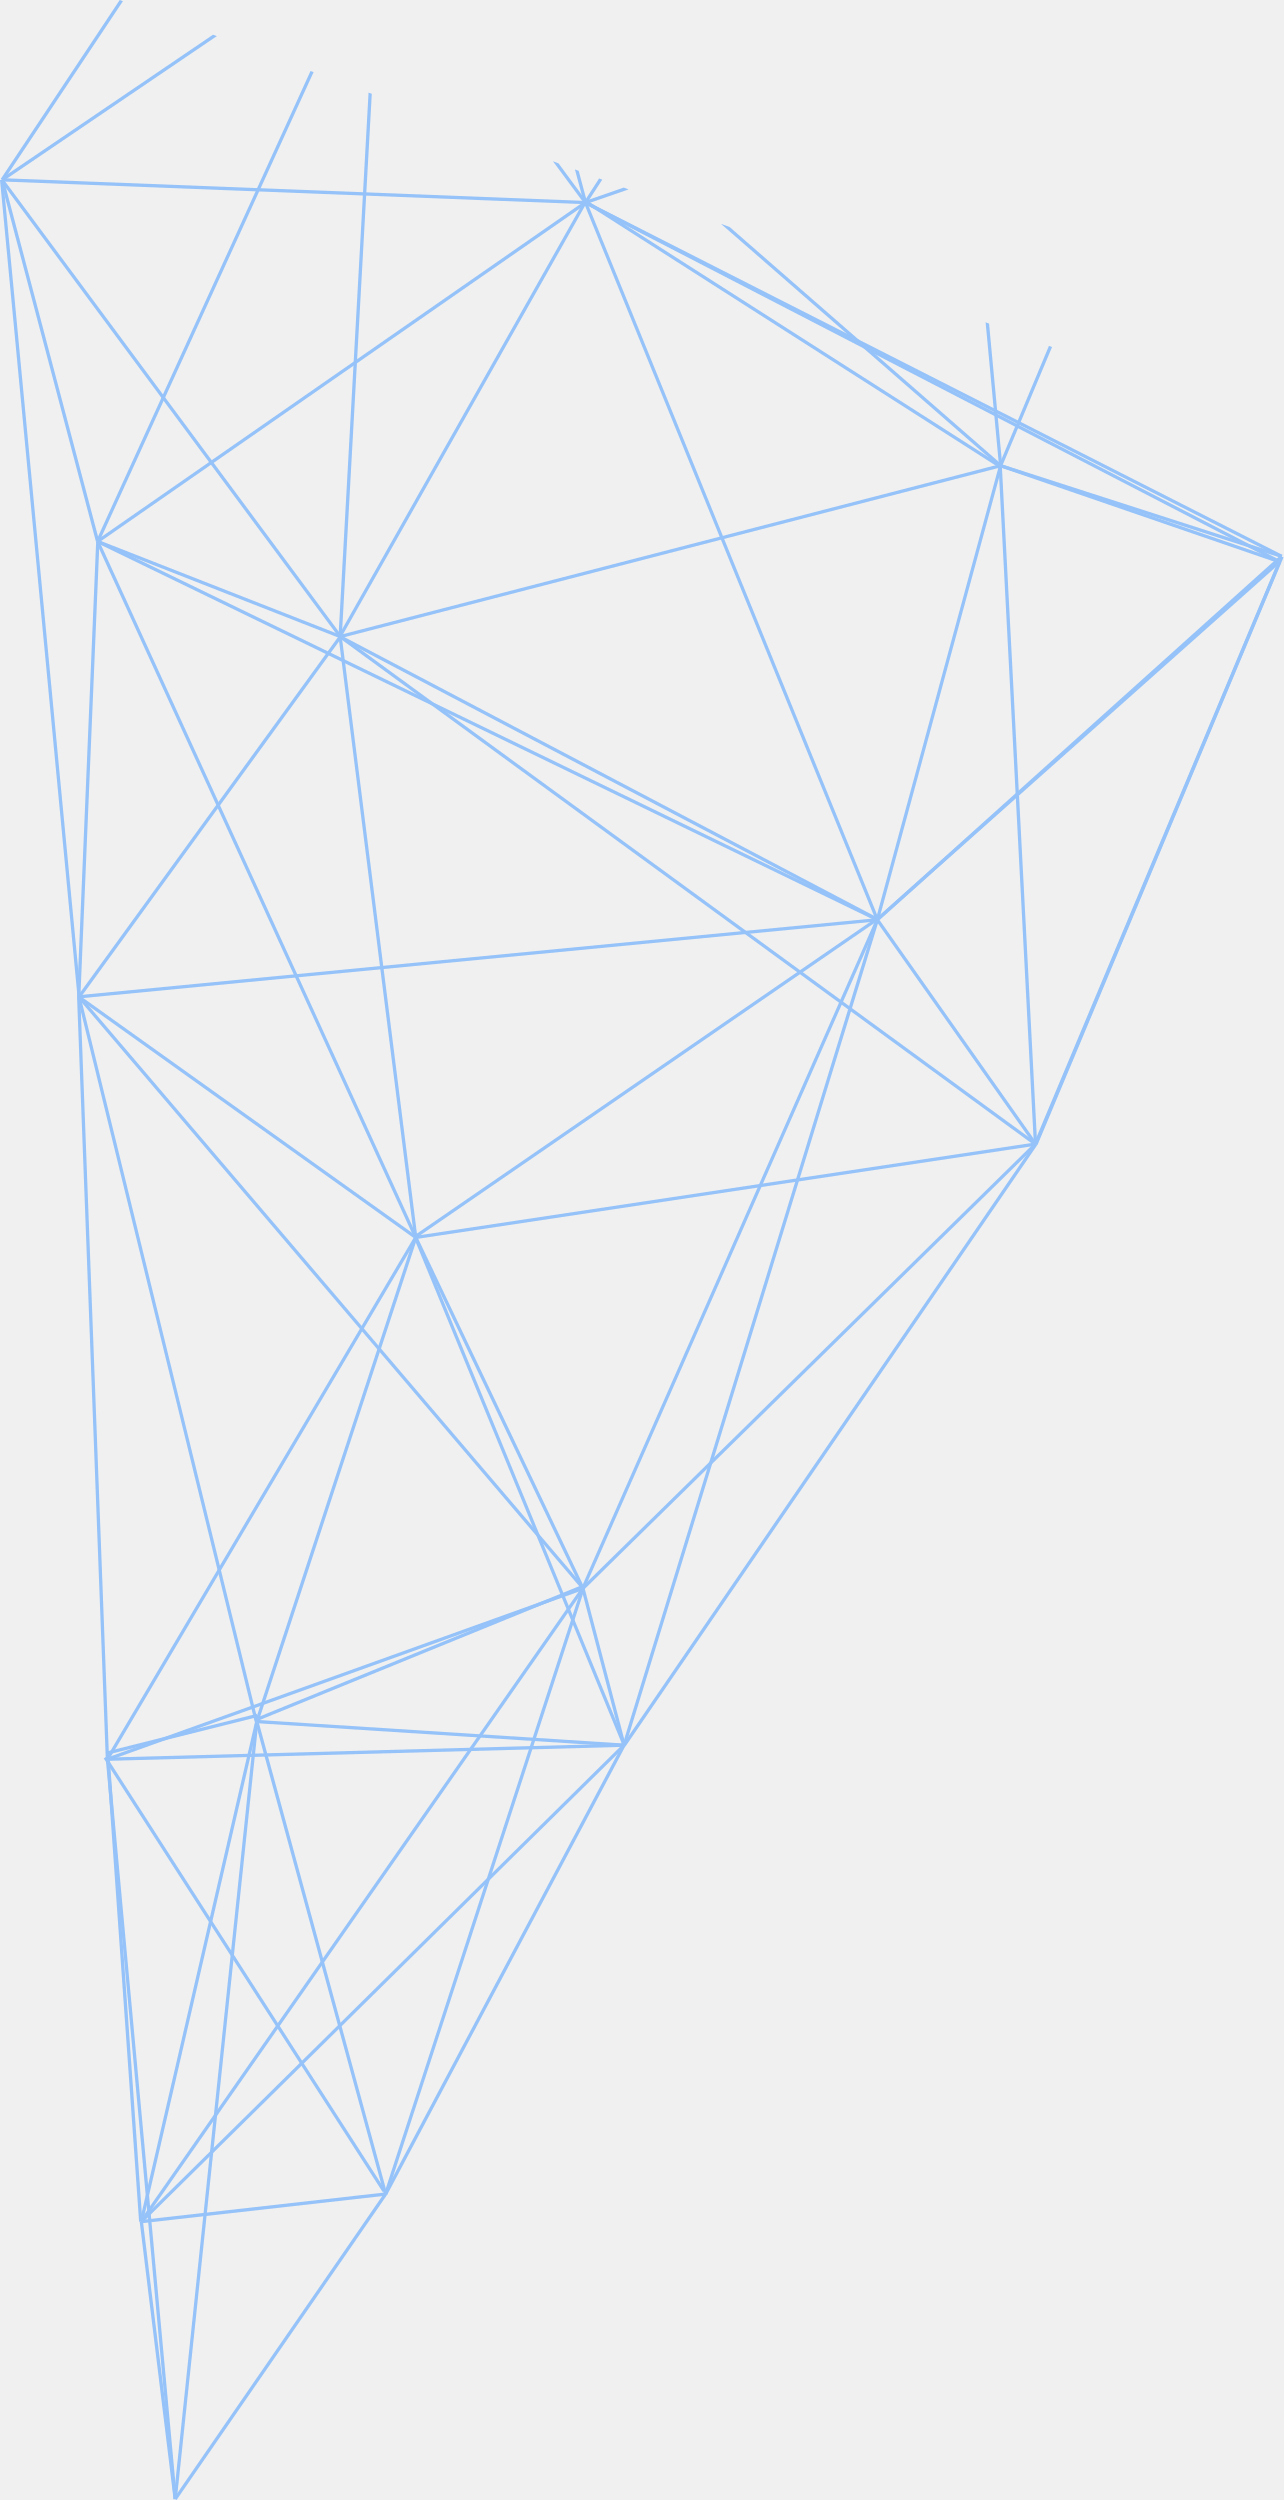
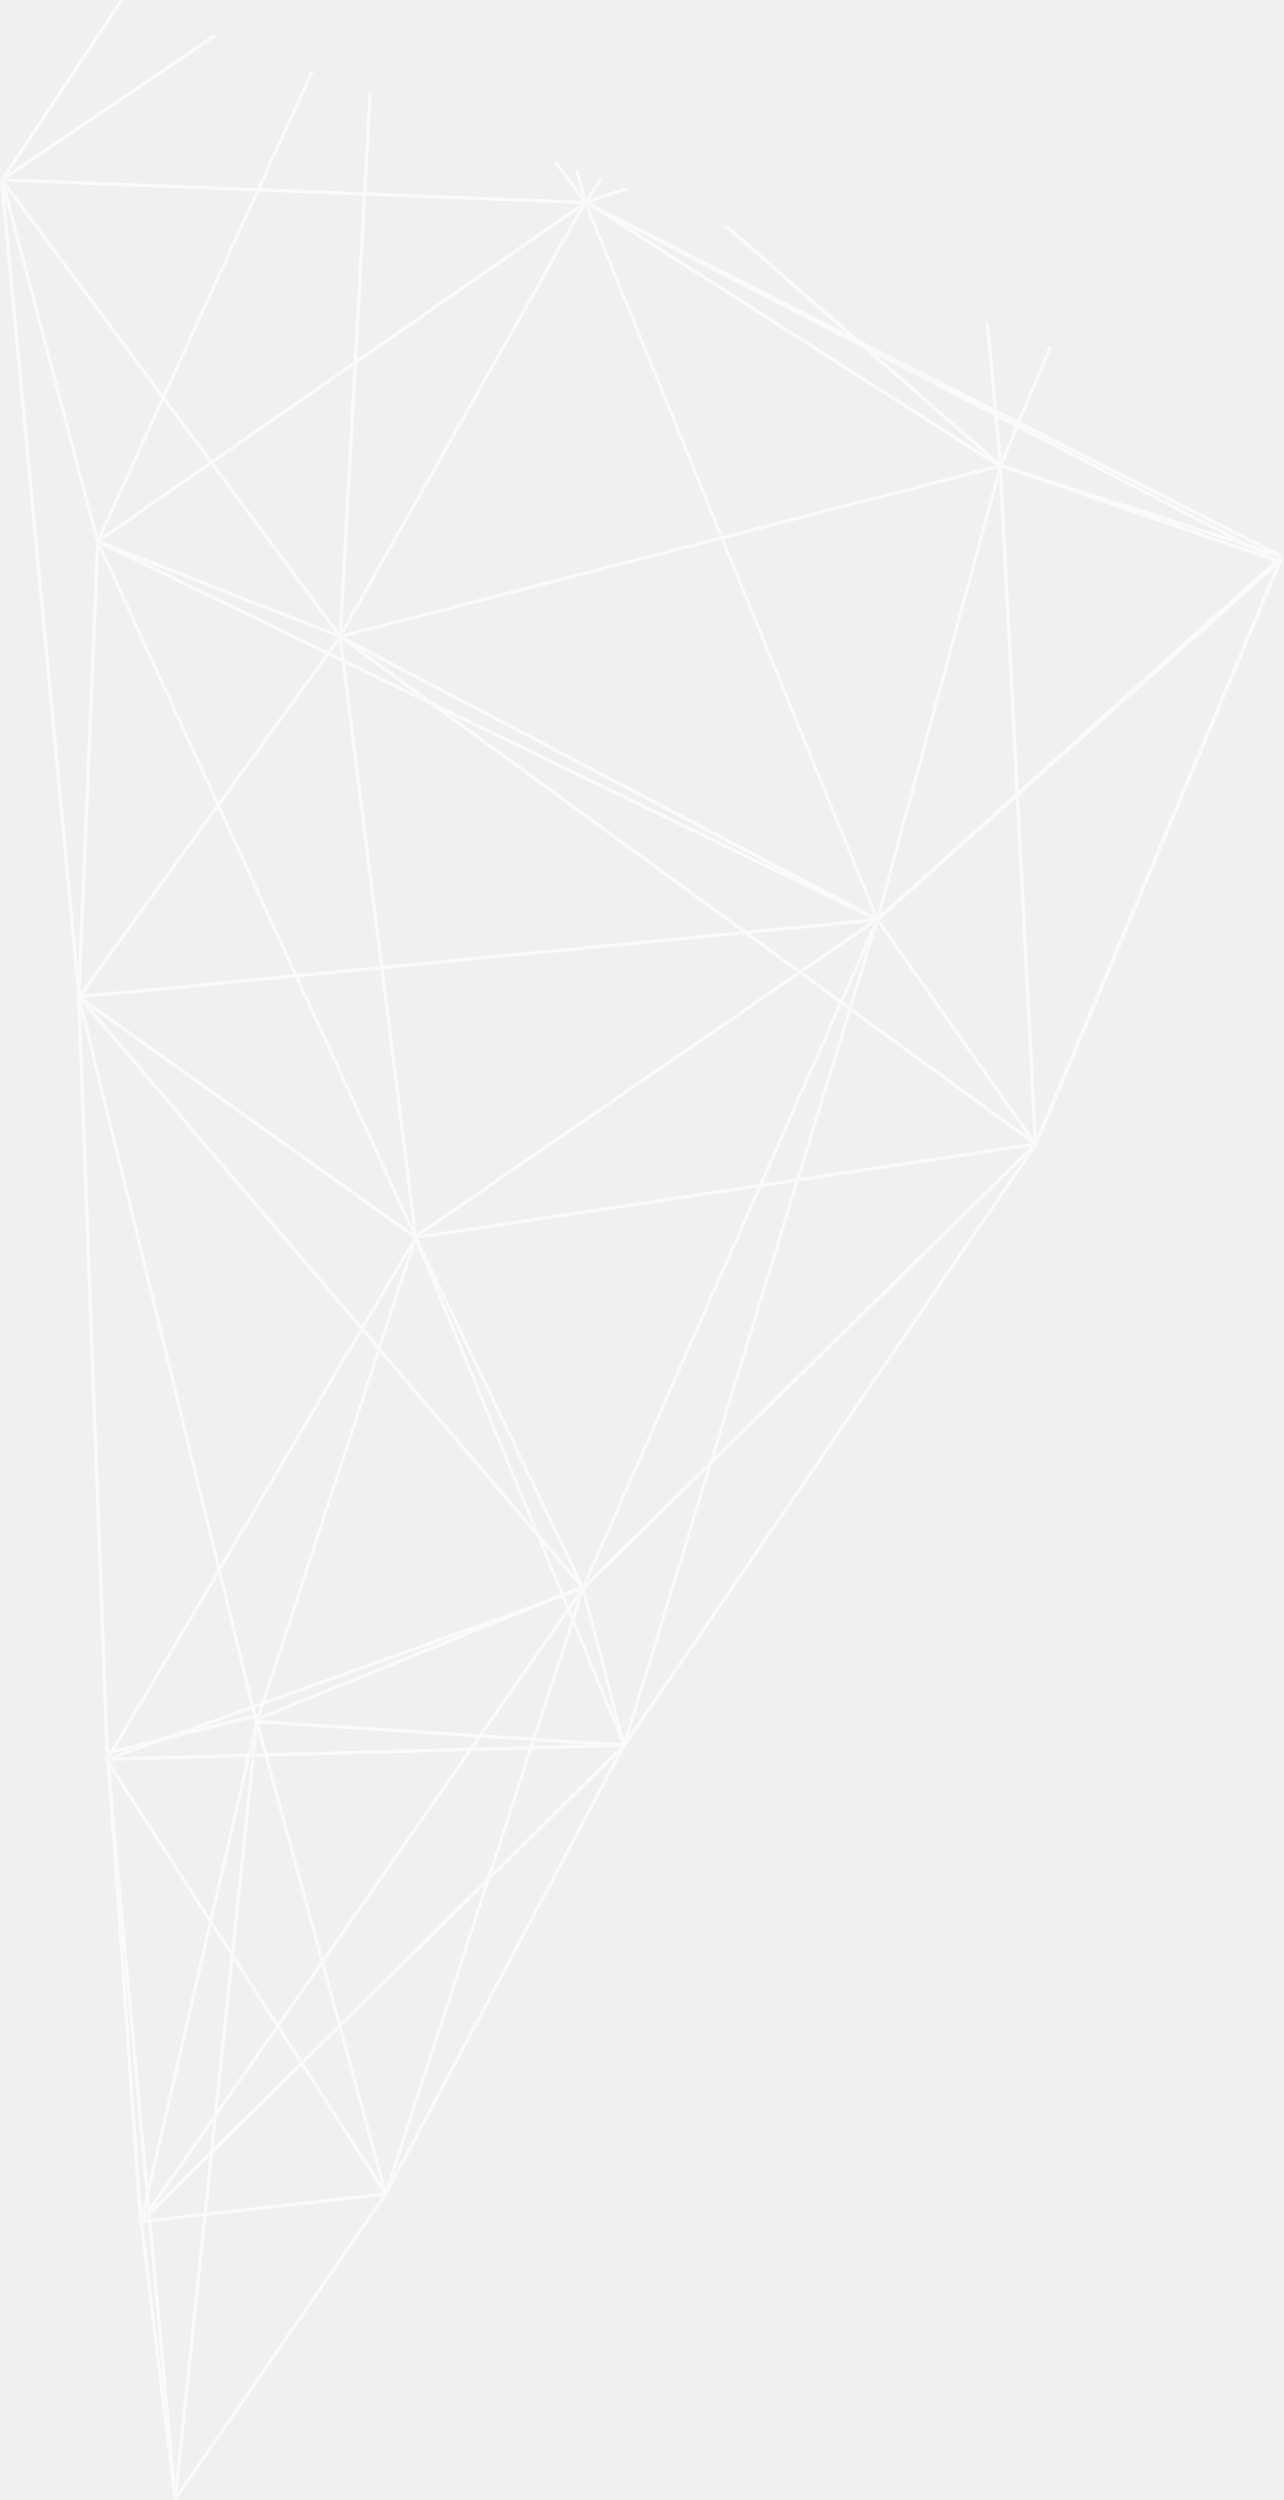
<svg xmlns="http://www.w3.org/2000/svg" width="325.936" height="635" viewBox="0 0 325.936 635">
  <defs>
    <style>
-             .cls-2{fill:#57a4ff}
+             .cls-2{fill:#fff;}
        </style>
  </defs>
  <g id="pattern1" opacity="0.6" transform="translate(.133)">
    <path id="Path_212" d="M101.595 600.8l-53.448 77.474-.687-.473 53.44-77.481z" class="cls-2" transform="translate(-3.431 -43.274)" />
    <path id="Path_213" d="M47.546 678.545l-.835.1-8.611-70.473.835-.1z" class="cls-2" transform="translate(-2.756 -43.833)" />
    <path id="Path_214" d="M100.652 600.965l-62.059 7.006-.093-.845 62.059-7z" class="cls-2" transform="translate(-2.785 -43.26)" />
    <path id="Rectangle_32" d="M0 0H196.087V0.835H0z" class="cls-2" transform="rotate(-55.11 558.188 248.054)" />
    <path id="Rectangle_33" d="M0 0H161.801V0.835H0z" class="cls-2" transform="rotate(-71.95 432.521 211.494)" />
    <path id="Rectangle_34" d="M0 0H89.479V0.844H0z" class="cls-2" transform="rotate(-22.18 1145.5 52.468)" />
    <path id="Path_215" d="M68.258 471.336L38.927 598.348l-.817-.185L67.441 471.15z" class="cls-2" transform="translate(-2.757 -33.963)" />
    <path id="Rectangle_35" d="M0 0H198.565V0.835H0z" class="cls-2" transform="rotate(-84.01 374.379 292.954)" />
    <path id="Path_216" d="M103.255 591.137l-.807.223L69.72 471.353l.817-.223z" class="cls-2" transform="translate(-5.035 -33.961)" />
    <path id="Path_217" d="M110.9 338.85L70.528 461.817l-.8-.26L110.1 338.59z" class="cls-2" transform="translate(-5.036 -24.407)" />
    <path id="Path_218" d="M156.492 427.675l-.761.362-42.471-89.145.761-.362z" class="cls-2" transform="translate(-8.174 -24.403)" />
    <path id="Rectangle_36" d="M0 0H142.333V0.835H0z" class="cls-2" transform="rotate(-34.51 557.595 -12.526)" />
    <path id="Rectangle_37" d="M0 0H185.574V0.835H0z" class="cls-2" transform="rotate(-66.23 382.935 88.594)" />
    <path id="Rectangle_38" d="M0 0H136.784V0.835H0z" class="cls-2" transform="rotate(-41.67 417.652 -175.6)" />
    <path id="Path_219" d="M342.988 152.582l-102.7 92.29-.566-.622 102.711-92.29z" class="cls-2" transform="translate(-17.29 -10.954)" />
    <path id="Rectangle_39" d="M0 0H0.844V75.022H0z" class="cls-2" transform="rotate(-72.13 208.432 -114.965)" />
    <path id="Rectangle_40" d="M0 0H0.835V74.976H0z" class="cls-2" transform="rotate(-71 210.141 -118.628)" />
    <path id="Path_220" d="M271.705 127.573L240.4 242.894l-.807-.213L270.9 127.35z" class="cls-2" transform="translate(-17.28 -9.18)" />
    <path id="Path_221" d="M269.66 88.23l3.4 36.449.835-.074-3.359-36.049z" class="cls-2" transform="translate(-19.448 -6.36)" />
    <path id="Path_222" d="M164.371 49.147l-.807-.3-3.814 5.9.705.455z" class="cls-2" transform="translate(-11.525 -3.521)" />
    <path id="Rectangle_41" d="M0 0H0.835V124.832H0z" class="cls-2" transform="rotate(-57.42 121.342 -109.737)" />
    <path id="Rectangle_42" d="M0 0H0.835V198.36H0z" class="cls-2" transform="rotate(-63.06 116.425 -95.02)" />
    <path id="Rectangle_43" d="M0 0H0.835V198.537H0z" class="cls-2" transform="rotate(-62.65 116.773 -95.977)" />
    <path id="Path_223" d="M234.621 237.439l-.779.315L159.72 55.6l.77-.315z" class="cls-2" transform="translate(-11.523 -3.985)" />
    <path id="Rectangle_44" d="M0 0H126.623V0.835H0z" class="cls-2" transform="rotate(-60.54 181.213 7.146)" />
    <path id="Path_224" d="M260.831 127.847l-167.758 43.4-.213-.807 167.758-43.41z" class="cls-2" transform="translate(-6.703 -9.157)" />
    <path id="Rectangle_45" d="M0 0H0.844V154.247H0z" class="cls-2" transform="rotate(-62.25 177.235 9.806)" />
    <path id="Path_225" d="M112.564 326.813l-.835.1L92.53 174.291l.826-.111z" class="cls-2" transform="translate(-6.68 -12.556)" />
    <path id="Path_226" d="M171.059 51.814l-1.234-.464-9.845 3.405.278.8z" class="cls-2" transform="translate(-11.542 -3.702)" />
    <path id="Path_227" d="M286.8 94.977l-.789-.3-12.661 30.262.77.325z" class="cls-2" transform="translate(-19.714 -6.825)" />
    <path id="Path_228" d="M100.157 25.35L92.52 163.489l.844.046 7.618-137.879z" class="cls-2" transform="translate(-6.679 -1.827)" />
    <path id="Path_229" d="M151.22 44.14l7.934 10.745.668-.5-7.173-9.706z" class="cls-2" transform="translate(-10.91 -3.182)" />
    <path id="Path_230" d="M197.2 61.26l70.772 61.753.557-.631-69.1-60.3z" class="cls-2" transform="translate(-14.225 -4.416)" />
    <path id="Path_231" d="M157.24 46.38l2.283 8.528.807-.223-2.125-7.943z" class="cls-2" transform="translate(-11.344 -3.343)" />
    <path id="Path_232" d="M31.109.3l-.817-.3L.07 45.449l.705.464z" class="cls-2" transform="translate(-.015)" />
    <path id="Path_233" d="M54.966 9.862l-.975-.362L.2 46.013l.464.7z" class="cls-2" transform="translate(-.024 -.685)" />
    <path id="Rectangle_46" d="M0 0H0.835V144.319H0z" class="cls-2" transform="rotate(-36.54 69.625 22.922)" />
    <path id="Path_234" d="M148.637 54.551l-.037.835L.43 49.614l.037-.844z" class="cls-2" transform="translate(-.041 -3.516)" />
    <path id="Path_235" d="M25.082 140.974l-.817.213L.01 49.323l.817-.213z" class="cls-2" transform="translate(-.01 -3.54)" />
    <path id="Path_236" d="M81.419 19.728l-.789-.288-54.45 119.33.761.343z" class="cls-2" transform="translate(-1.897 -1.401)" />
    <path id="Path_237" d="M88.331 171.944l-.306.779-61.595-24.144.3-.779z" class="cls-2" transform="translate(-1.915 -10.654)" />
    <path id="Path_238" d="M150.727 55.767L26.8 141.849l-.464-.687 123.9-86.083z" class="cls-2" transform="translate(-1.908 -3.97)" />
    <path id="Path_239" d="M224.806 243.887l-.362.752L26.39 148.572l.371-.752z" class="cls-2" transform="translate(-1.912 -10.656)" />
    <path id="Path_240" d="M107.744 324.807l-.761.353L26.18 148.383l.761-.353z" class="cls-2" transform="translate(-1.897 -10.671)" />
    <path id="Rectangle_47" d="M0 0H115.748V0.844H0z" class="cls-2" transform="rotate(-87.6 141.735 116.46)" />
    <path id="Rectangle_48" d="M0 0H0.835V208.419H0z" class="cls-2" transform="rotate(-5.42 482.982 24.27)" />
    <path id="Rectangle_49" d="M0 0H113.066V0.844H0z" class="cls-2" transform="rotate(-54.04 257.886 107.385)" />
    <path id="Path_241" d="M224.3 252.136L21.444 271.724l-.084-.835 202.861-19.579z" class="cls-2" transform="translate(-1.549 -18.116)" />
    <path id="Path_242" d="M107.241 333.612l-.492.677-85.609-61.122.492-.677z" class="cls-2" transform="translate(-1.533 -19.642)" />
    <path id="Rectangle_50" d="M0 0H0.835V189.564H0z" class="cls-2" transform="rotate(-13.75 1060.07 45.718)" />
    <path id="Rectangle_51" d="M0 0H0.835V197.451H0z" class="cls-2" transform="rotate(-40.45 353.675 100.168)" />
    <path id="Path_243" d="M269.821 302.8l-.492.677L92.71 174.557l.492-.677z" class="cls-2" transform="translate(-6.693 -12.534)" />
    <path id="Rectangle_52" d="M0 0H0.844V172.546H0z" class="cls-2" transform="rotate(-2.98 2399.81 -4813.585)" />
    <path id="Rectangle_53" d="M0 0H161.856V0.835H0z" class="cls-2" transform="rotate(-67.28 349.634 -52.038)" />
    <path id="Rectangle_54" d="M0 0H160.381V0.844H0z" class="cls-2" transform="rotate(-67.25 349.59 -52.144)" />
    <path id="Path_244" d="M280.506 308.483l-.687.482-40.169-56.983.687-.483z" class="cls-2" transform="translate(-17.285 -18.129)" />
    <path id="Path_245" d="M271.141 313.555l-157.42 23.708-.121-.826 157.421-23.717z" class="cls-2" transform="translate(-8.198 -22.542)" />
    <path id="Path_246" d="M274.655 313.453L159.714 426.306l-.594-.6L274.07 312.85z" class="cls-2" transform="translate(-11.48 -22.552)" />
    <path id="Rectangle_55" d="M0 0H185.017V0.844H0z" class="cls-2" transform="rotate(-55.6 499.259 71.687)" />
    <path id="Path_247" d="M235.4 251.871l-64.323 209.672-.807-.241 64.323-209.672z" class="cls-2" transform="translate(-12.283 -18.139)" />
    <path id="Rectangle_56" d="M0 0H0.835V139.41H0z" class="cls-2" transform="rotate(-22.35 848.468 -108.587)" />
    <path id="Path_248" d="M163.478 476.8l-.046.835-93.3-6 .056-.835z" class="cls-2" transform="translate(-5.065 -33.938)" />
    <path id="Path_249" d="M170.265 474.506l-.807.213L159 434.893l.817-.213z" class="cls-2" transform="translate(-11.471 -31.334)" />
    <path id="Rectangle_57" d="M0 0H172.286V0.835H0z" class="cls-2" transform="rotate(-44.62 704.965 238.783)" />
    <path id="Rectangle_58" d="M0 0H129.101V0.844H0z" class="cls-2" transform="rotate(-62.03 512.078 197.572)" />
    <path id="Path_250" d="M160.523 478.1l-131.244 3.568-.019-.844 131.24-3.564z" class="cls-2" transform="translate(-2.119 -34.403)" />
    <path id="Path_251" d="M29.088 466.5l-.835.028-7.3-193.656.835-.028z" class="cls-2" transform="translate(-1.52 -19.668)" />
    <path id="Rectangle_59" d="M0 0H153.941V0.835H0z" class="cls-2" transform="rotate(-59.42 404.753 199.844)" />
    <path id="Rectangle_60" d="M0 0H39.13V0.844H0z" class="cls-2" transform="rotate(-14.07 1815.86 112.438)" />
    <path id="Rectangle_61" d="M0 0H128.34V0.835H0z" class="cls-2" transform="rotate(-19.76 1295.154 145.63)" />
    <path id="Rectangle_62" d="M0 0H0.844V117.762H0z" class="cls-2" transform="rotate(-4.03 6363.932 -159.116)" />
    <path id="Path_252" d="M46.877 669.431l-.835.084L28.82 481.584l.835-.074z" class="cls-2" transform="translate(-2.087 -34.71)" />
    <path id="Rectangle_63" d="M0 0H0.834V130.94H0z" class="cls-2" transform="rotate(-32.75 773.094 178.712)" />
  </g>
</svg>
